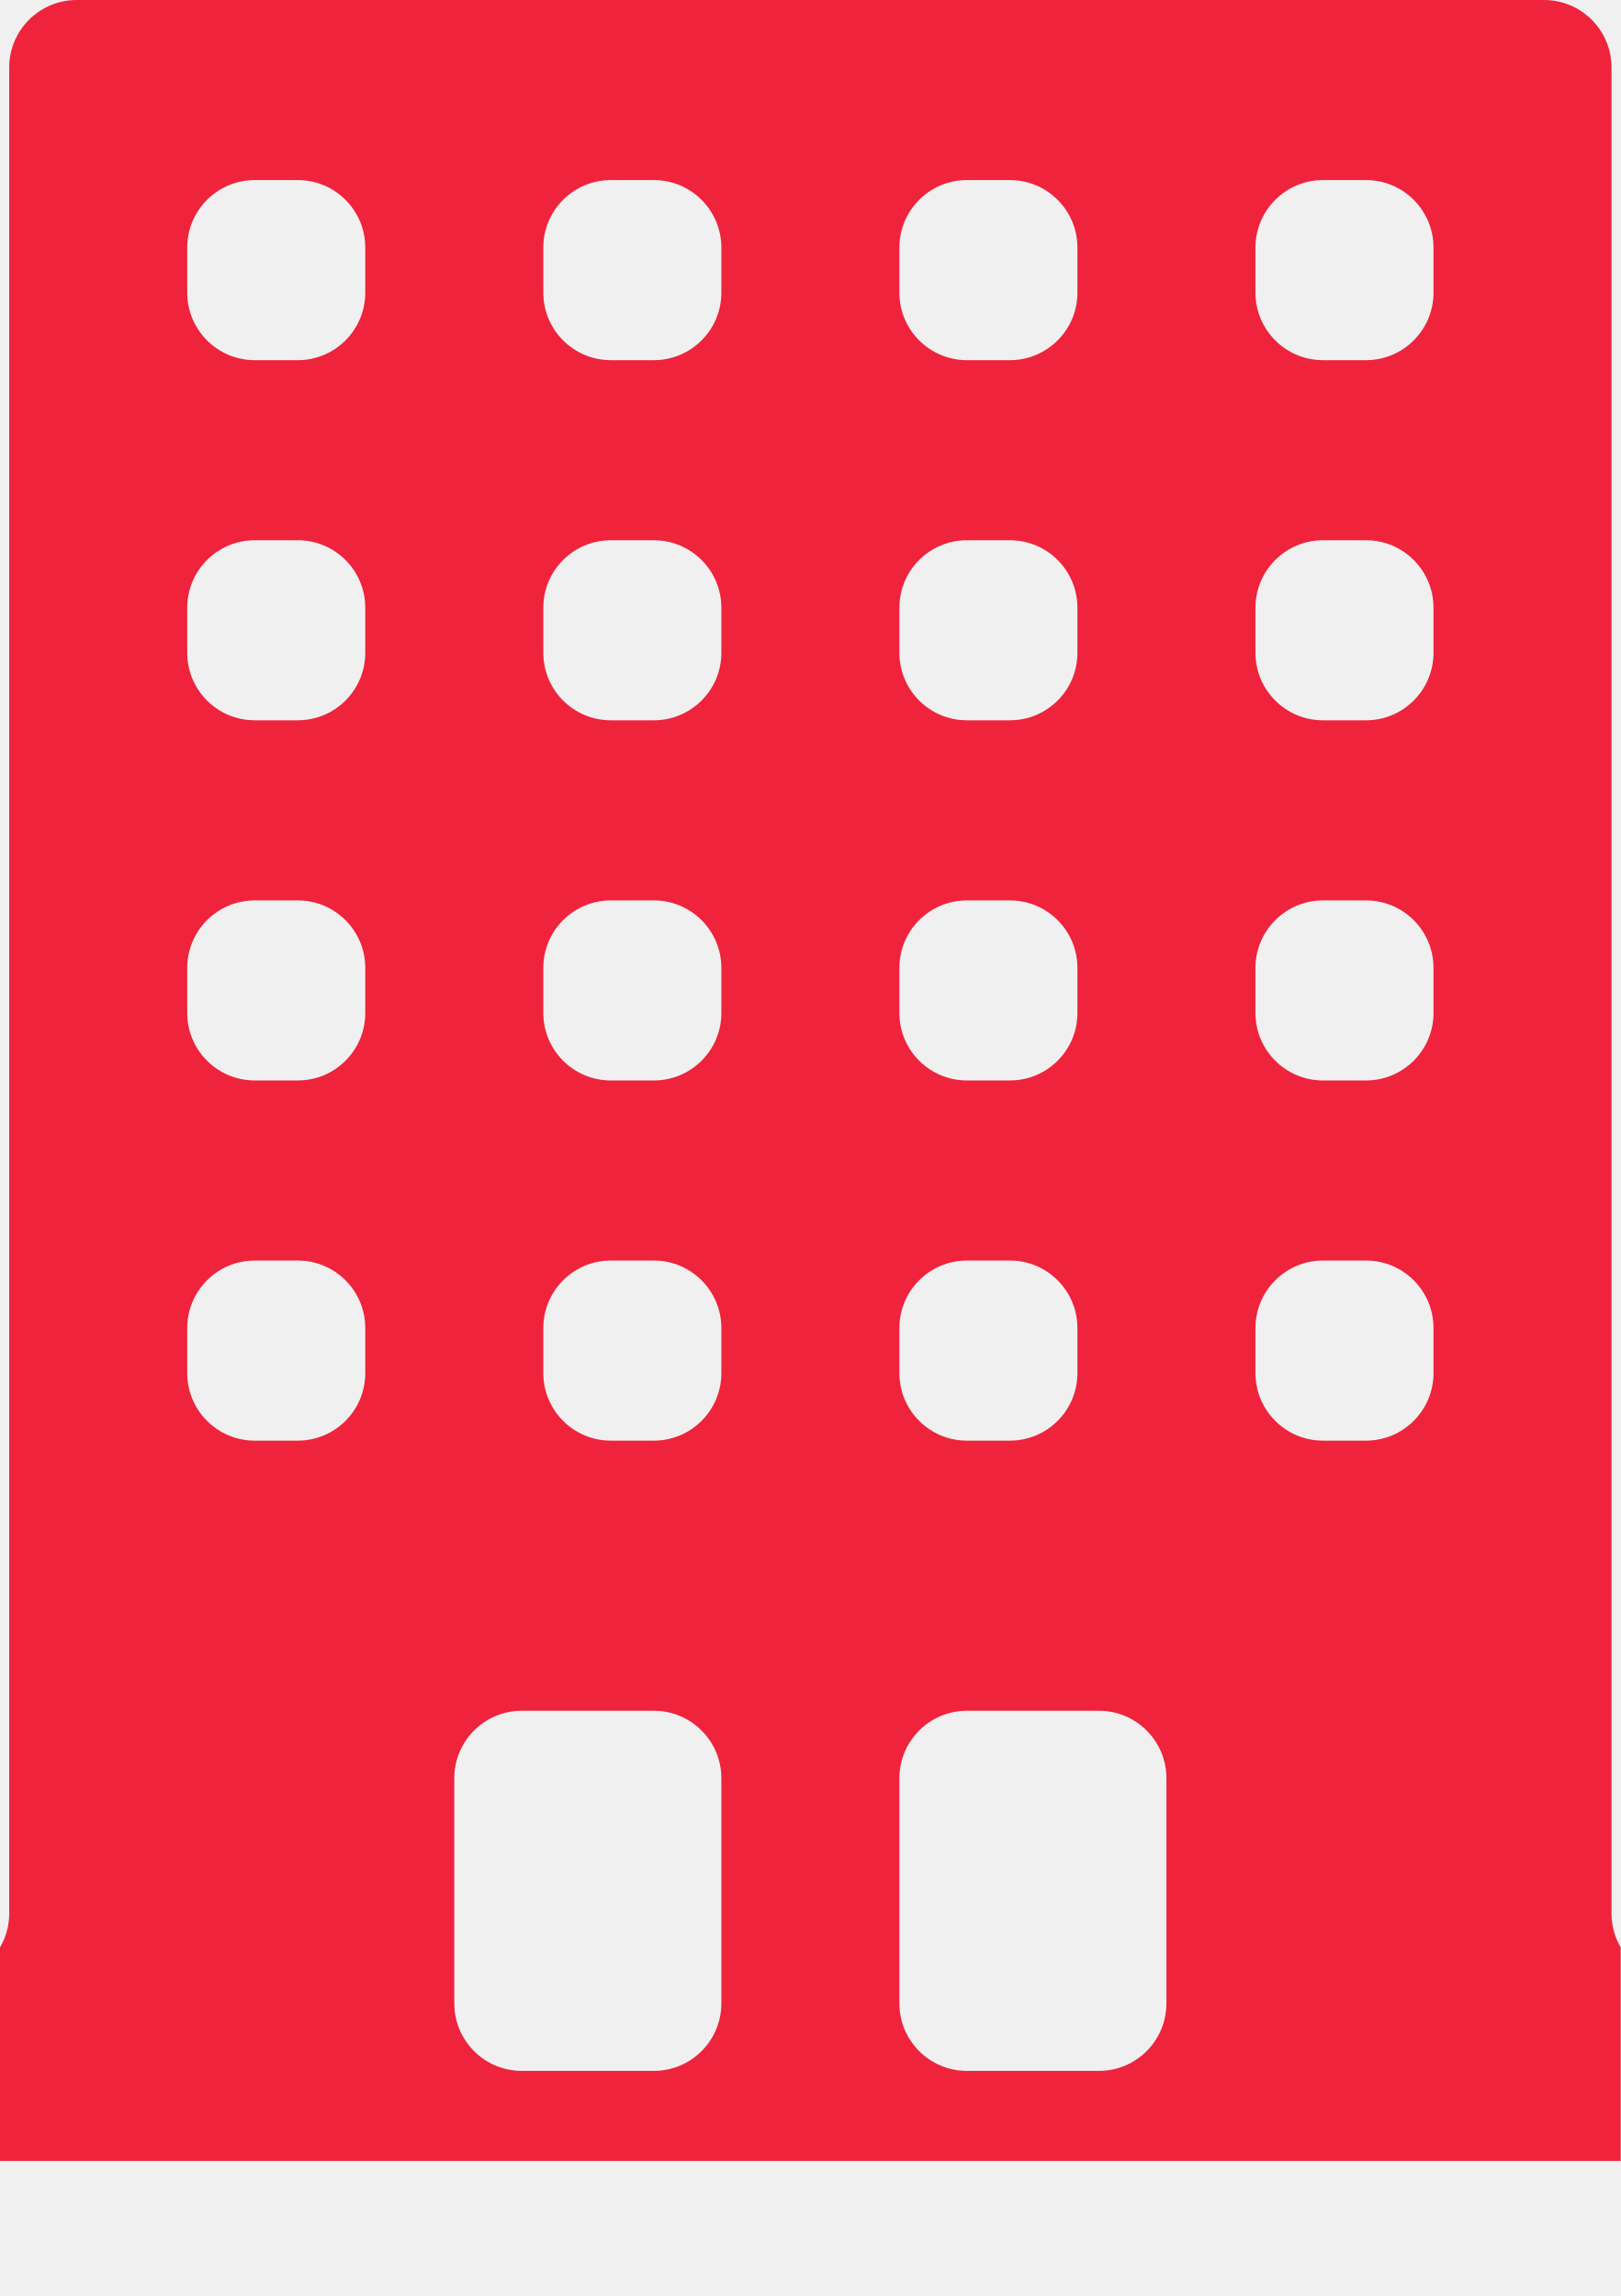
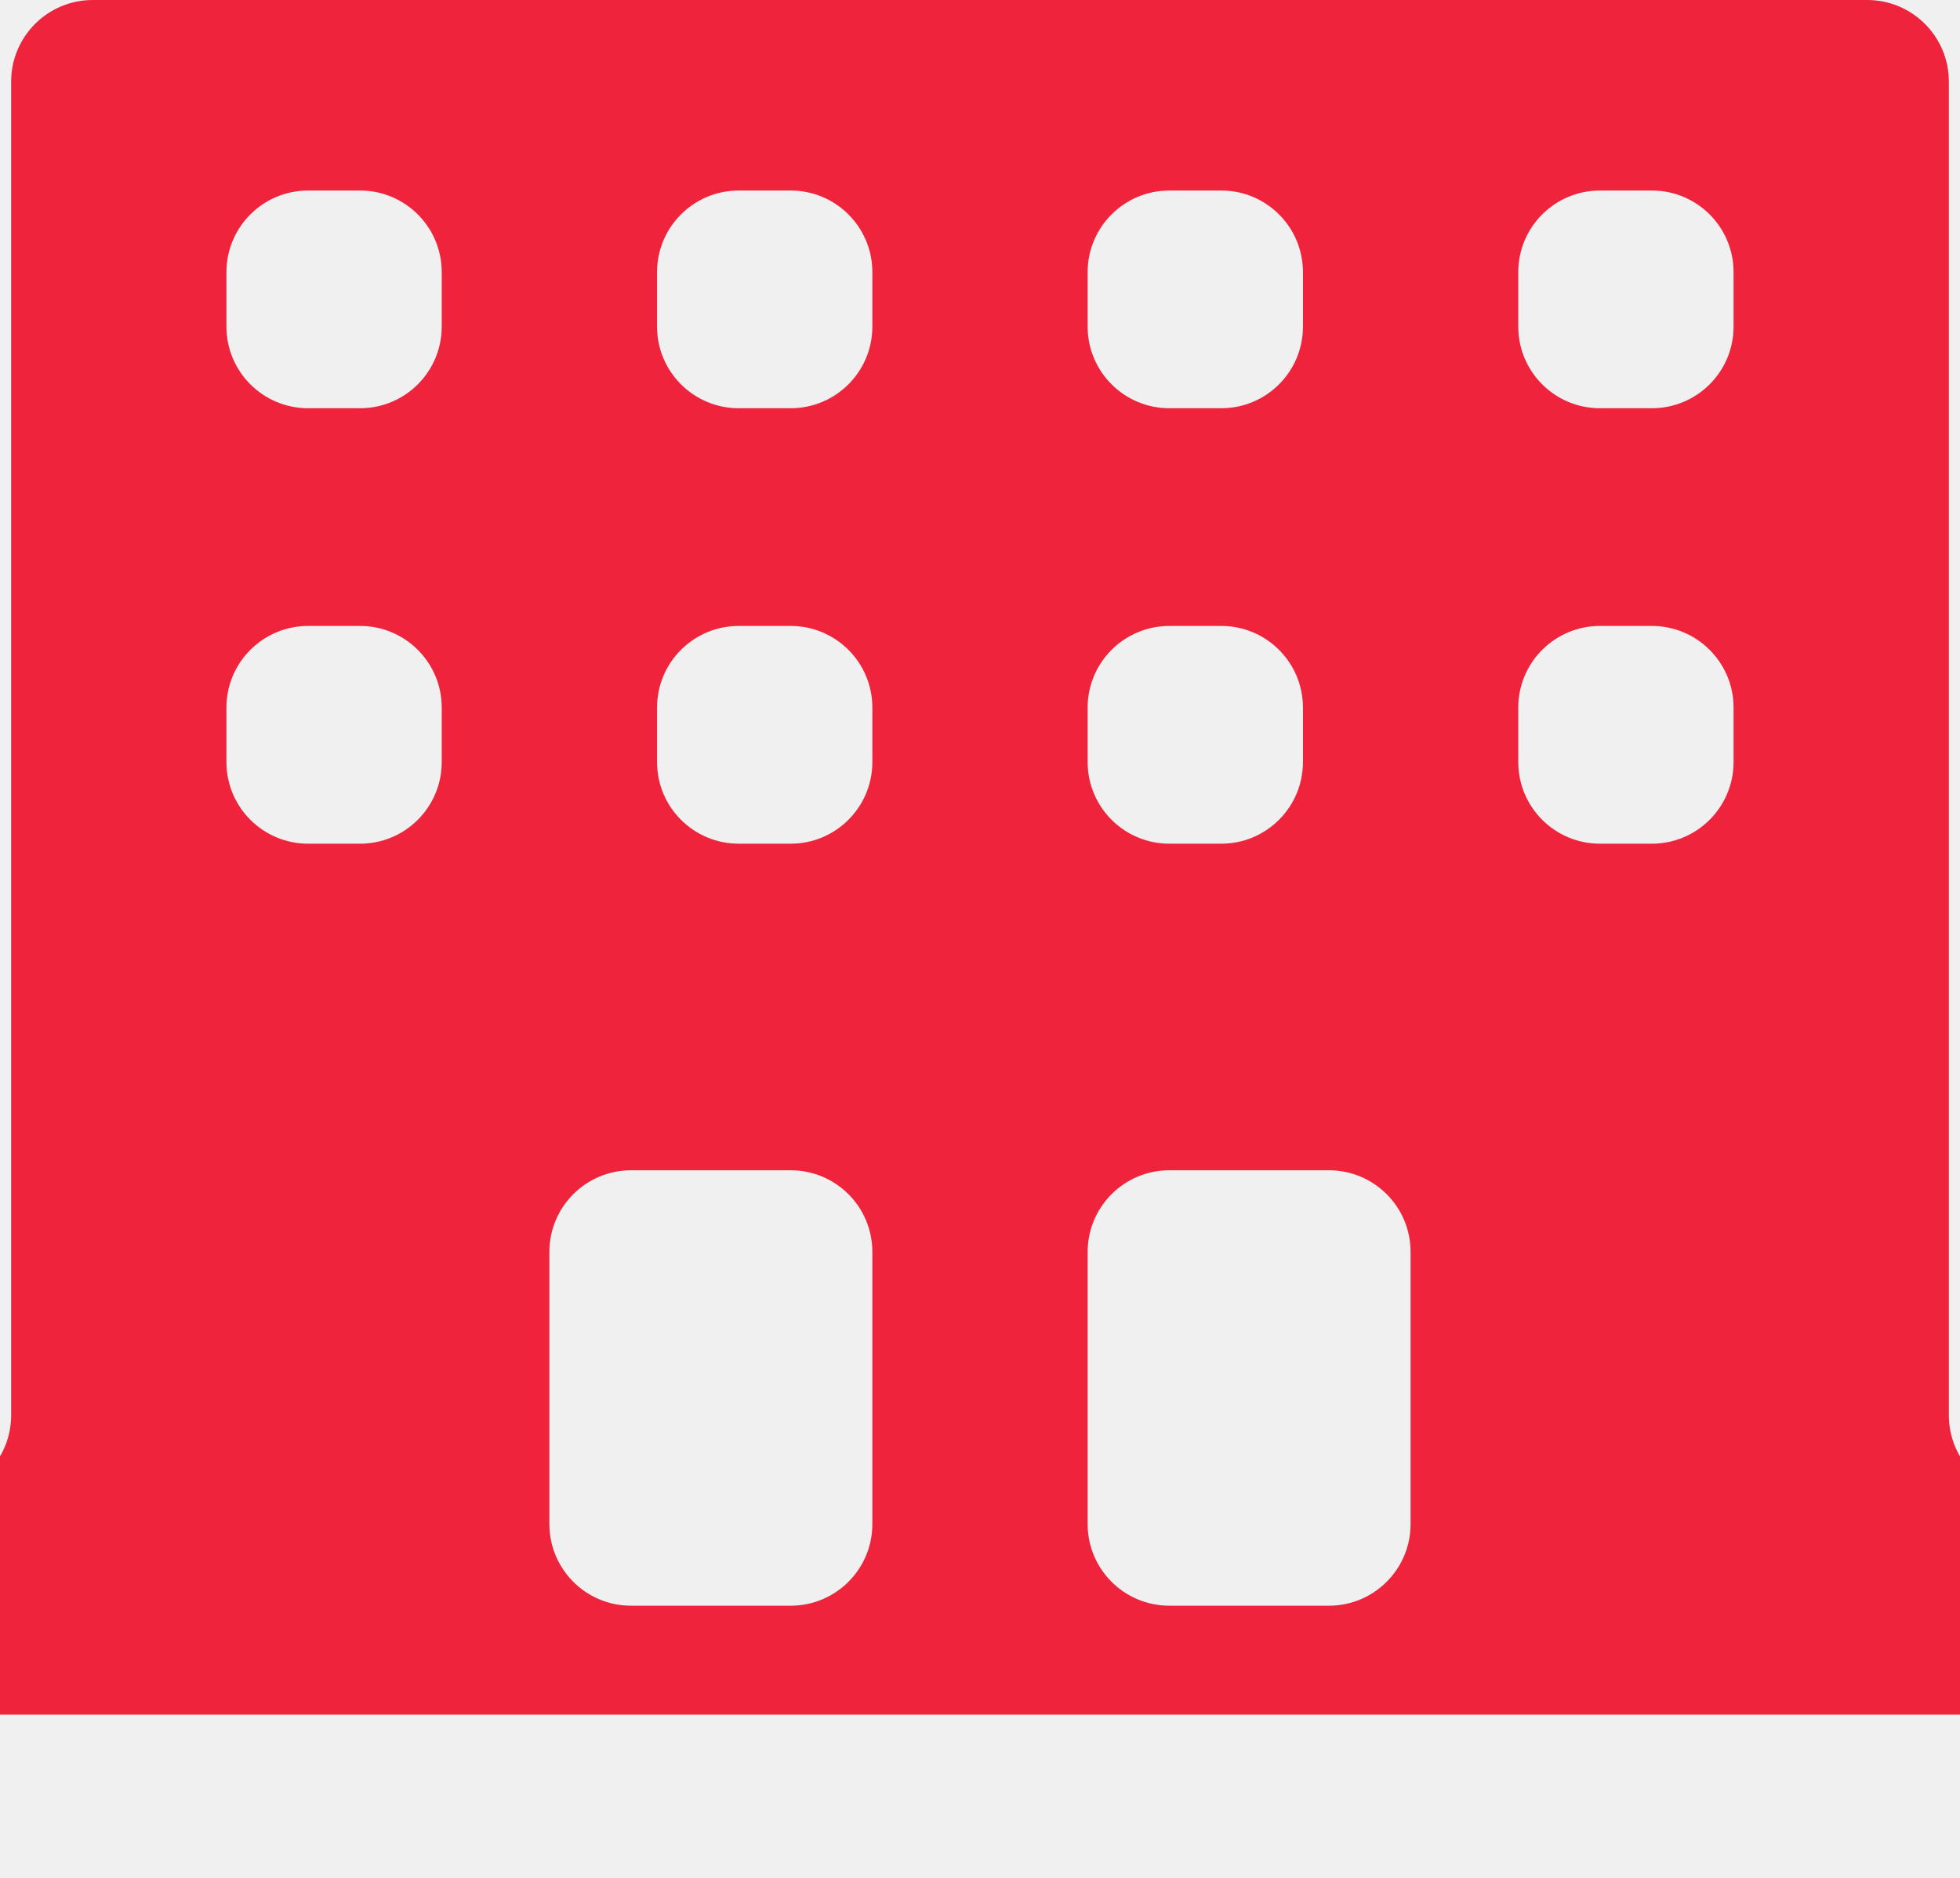
- <svg xmlns="http://www.w3.org/2000/svg" width="48" height="68" viewBox="0 0 48 68" fill="none">
+ <svg xmlns="http://www.w3.org/2000/svg" width="48" height="46" viewBox="0 0 48 46" fill="none">
  <g clip-path="url(#clip0_1431_1442)">
-     <path fill-rule="evenodd" clip-rule="evenodd" d="M-5 60.667C-5 59.562 -4.105 58.667 -3 58.667H-1.727C-0.623 58.667 0.273 57.771 0.273 56.667V2C0.273 0.895 1.168 0 2.273 0H45.727C46.832 0 47.727 0.895 47.727 2V56.667C47.727 57.771 48.623 58.667 49.727 58.667H51C52.105 58.667 53 59.562 53 60.667V62C53 63.105 52.105 64 51 64H-3C-4.105 64 -5 63.105 -5 62V60.667ZM15.454 50.667C14.35 50.667 13.454 51.562 13.454 52.667V59.333C13.454 60.438 14.35 61.333 15.454 61.333H19.364C20.468 61.333 21.364 60.438 21.364 59.333V52.667C21.364 51.562 20.468 50.667 19.364 50.667H15.454ZM28.636 50.667C27.532 50.667 26.636 51.562 26.636 52.667V59.333C26.636 60.438 27.532 61.333 28.636 61.333H32.545C33.65 61.333 34.545 60.438 34.545 59.333V52.667C34.545 51.562 33.65 50.667 32.545 50.667H28.636ZM10.818 39.333C10.818 38.229 9.923 37.333 8.818 37.333H7.545C6.441 37.333 5.545 38.229 5.545 39.333V40.667C5.545 41.771 6.441 42.667 7.545 42.667H8.818C9.923 42.667 10.818 41.771 10.818 40.667V39.333ZM31.909 39.333C31.909 38.229 31.014 37.333 29.909 37.333H28.636C27.532 37.333 26.636 38.229 26.636 39.333V40.667C26.636 41.771 27.532 42.667 28.636 42.667H29.909C31.014 42.667 31.909 41.771 31.909 40.667V39.333ZM21.364 39.333C21.364 38.229 20.468 37.333 19.364 37.333H18.091C16.986 37.333 16.091 38.229 16.091 39.333V40.667C16.091 41.771 16.986 42.667 18.091 42.667H19.364C20.468 42.667 21.364 41.771 21.364 40.667V39.333ZM42.455 39.333C42.455 38.229 41.559 37.333 40.455 37.333H39.182C38.077 37.333 37.182 38.229 37.182 39.333V40.667C37.182 41.771 38.077 42.667 39.182 42.667H40.455C41.559 42.667 42.455 41.771 42.455 40.667V39.333ZM10.818 28.667C10.818 27.562 9.923 26.667 8.818 26.667H7.545C6.441 26.667 5.545 27.562 5.545 28.667V30C5.545 31.105 6.441 32 7.545 32H8.818C9.923 32 10.818 31.105 10.818 30V28.667ZM31.909 28.667C31.909 27.562 31.014 26.667 29.909 26.667H28.636C27.532 26.667 26.636 27.562 26.636 28.667V30C26.636 31.105 27.532 32 28.636 32H29.909C31.014 32 31.909 31.105 31.909 30V28.667ZM21.364 28.667C21.364 27.562 20.468 26.667 19.364 26.667H18.091C16.986 26.667 16.091 27.562 16.091 28.667V30C16.091 31.105 16.986 32 18.091 32H19.364C20.468 32 21.364 31.105 21.364 30V28.667ZM42.455 28.667C42.455 27.562 41.559 26.667 40.455 26.667H39.182C38.077 26.667 37.182 27.562 37.182 28.667V30C37.182 31.105 38.077 32 39.182 32H40.455C41.559 32 42.455 31.105 42.455 30V28.667ZM10.818 18C10.818 16.895 9.923 16 8.818 16H7.545C6.441 16 5.545 16.895 5.545 18V19.333C5.545 20.438 6.441 21.333 7.545 21.333H8.818C9.923 21.333 10.818 20.438 10.818 19.333V18ZM31.909 18C31.909 16.895 31.014 16 29.909 16H28.636C27.532 16 26.636 16.895 26.636 18V19.333C26.636 20.438 27.532 21.333 28.636 21.333H29.909C31.014 21.333 31.909 20.438 31.909 19.333V18ZM21.364 18C21.364 16.895 20.468 16 19.364 16H18.091C16.986 16 16.091 16.895 16.091 18V19.333C16.091 20.438 16.986 21.333 18.091 21.333H19.364C20.468 21.333 21.364 20.438 21.364 19.333V18ZM42.455 18C42.455 16.895 41.559 16 40.455 16H39.182C38.077 16 37.182 16.895 37.182 18V19.333C37.182 20.438 38.077 21.333 39.182 21.333H40.455C41.559 21.333 42.455 20.438 42.455 19.333V18ZM10.818 7.333C10.818 6.229 9.923 5.333 8.818 5.333H7.545C6.441 5.333 5.545 6.229 5.545 7.333V8.667C5.545 9.771 6.441 10.667 7.545 10.667H8.818C9.923 10.667 10.818 9.771 10.818 8.667V7.333ZM31.909 7.333C31.909 6.229 31.014 5.333 29.909 5.333H28.636C27.532 5.333 26.636 6.229 26.636 7.333V8.667C26.636 9.771 27.532 10.667 28.636 10.667H29.909C31.014 10.667 31.909 9.771 31.909 8.667V7.333ZM21.364 7.333C21.364 6.229 20.468 5.333 19.364 5.333H18.091C16.986 5.333 16.091 6.229 16.091 7.333V8.667C16.091 9.771 16.986 10.667 18.091 10.667H19.364C20.468 10.667 21.364 9.771 21.364 8.667V7.333ZM42.455 7.333C42.455 6.229 41.559 5.333 40.455 5.333H39.182C38.077 5.333 37.182 6.229 37.182 7.333V8.667C37.182 9.771 38.077 10.667 39.182 10.667H40.455C41.559 10.667 42.455 9.771 42.455 8.667V7.333Z" fill="#EF233C" />
+     <path fill-rule="evenodd" clip-rule="evenodd" d="M-5 38.667C-5 37.562 -4.105 36.667 -3 36.667H-1.727C-0.623 36.667 0.273 35.771 0.273 34.667V2C0.273 0.895 1.168 0 2.273 0H45.727C46.832 0 47.727 0.895 47.727 2V34.667C47.727 35.771 48.623 36.667 49.727 36.667H51C52.105 36.667 53 37.562 53 38.667V40C53 41.105 52.105 42 51 42H-3C-4.105 42 -5 41.105 -5 40V38.667ZM15.454 28.667C14.35 28.667 13.454 29.562 13.454 30.667V37.333C13.454 38.438 14.35 39.333 15.454 39.333H19.364C20.468 39.333 21.364 38.438 21.364 37.333V30.667C21.364 29.562 20.468 28.667 19.364 28.667H15.454ZM28.636 28.667C27.532 28.667 26.636 29.562 26.636 30.667V37.333C26.636 38.438 27.532 39.333 28.636 39.333H32.545C33.65 39.333 34.545 38.438 34.545 37.333V30.667C34.545 29.562 33.65 28.667 32.545 28.667H28.636ZM10.818 17.333C10.818 16.229 9.923 15.333 8.818 15.333H7.545C6.441 15.333 5.545 16.229 5.545 17.333V18.667C5.545 19.771 6.441 20.667 7.545 20.667H8.818C9.923 20.667 10.818 19.771 10.818 18.667V17.333ZM31.909 17.333C31.909 16.229 31.014 15.333 29.909 15.333H28.636C27.532 15.333 26.636 16.229 26.636 17.333V18.667C26.636 19.771 27.532 20.667 28.636 20.667H29.909C31.014 20.667 31.909 19.771 31.909 18.667V17.333ZM21.364 17.333C21.364 16.229 20.468 15.333 19.364 15.333H18.091C16.986 15.333 16.091 16.229 16.091 17.333V18.667C16.091 19.771 16.986 20.667 18.091 20.667H19.364C20.468 20.667 21.364 19.771 21.364 18.667V17.333ZM42.455 17.333C42.455 16.229 41.559 15.333 40.455 15.333H39.182C38.077 15.333 37.182 16.229 37.182 17.333V18.667C37.182 19.771 38.077 20.667 39.182 20.667H40.455C41.559 20.667 42.455 19.771 42.455 18.667V17.333ZM10.818 6.667C10.818 5.562 9.923 4.667 8.818 4.667H7.545C6.441 4.667 5.545 5.562 5.545 6.667V8C5.545 9.105 6.441 10 7.545 10H8.818C9.923 10 10.818 9.105 10.818 8V6.667ZM31.909 6.667C31.909 5.562 31.014 4.667 29.909 4.667H28.636C27.532 4.667 26.636 5.562 26.636 6.667V8C26.636 9.105 27.532 10 28.636 10H29.909C31.014 10 31.909 9.105 31.909 8V6.667ZM21.364 6.667C21.364 5.562 20.468 4.667 19.364 4.667H18.091C16.986 4.667 16.091 5.562 16.091 6.667V8C16.091 9.105 16.986 10 18.091 10H19.364C20.468 10 21.364 9.105 21.364 8V6.667ZM42.455 6.667C42.455 5.562 41.559 4.667 40.455 4.667H39.182C38.077 4.667 37.182 5.562 37.182 6.667V8C37.182 9.105 38.077 10 39.182 10H40.455C41.559 10 42.455 9.105 42.455 8V6.667Z" fill="#EF233C" />
  </g>
  <defs>
    <clipPath id="clip0_1431_1442">
-       <rect width="48" height="68" fill="white" />
+       <rect width="48" height="46" fill="white" />
    </clipPath>
  </defs>
</svg>
